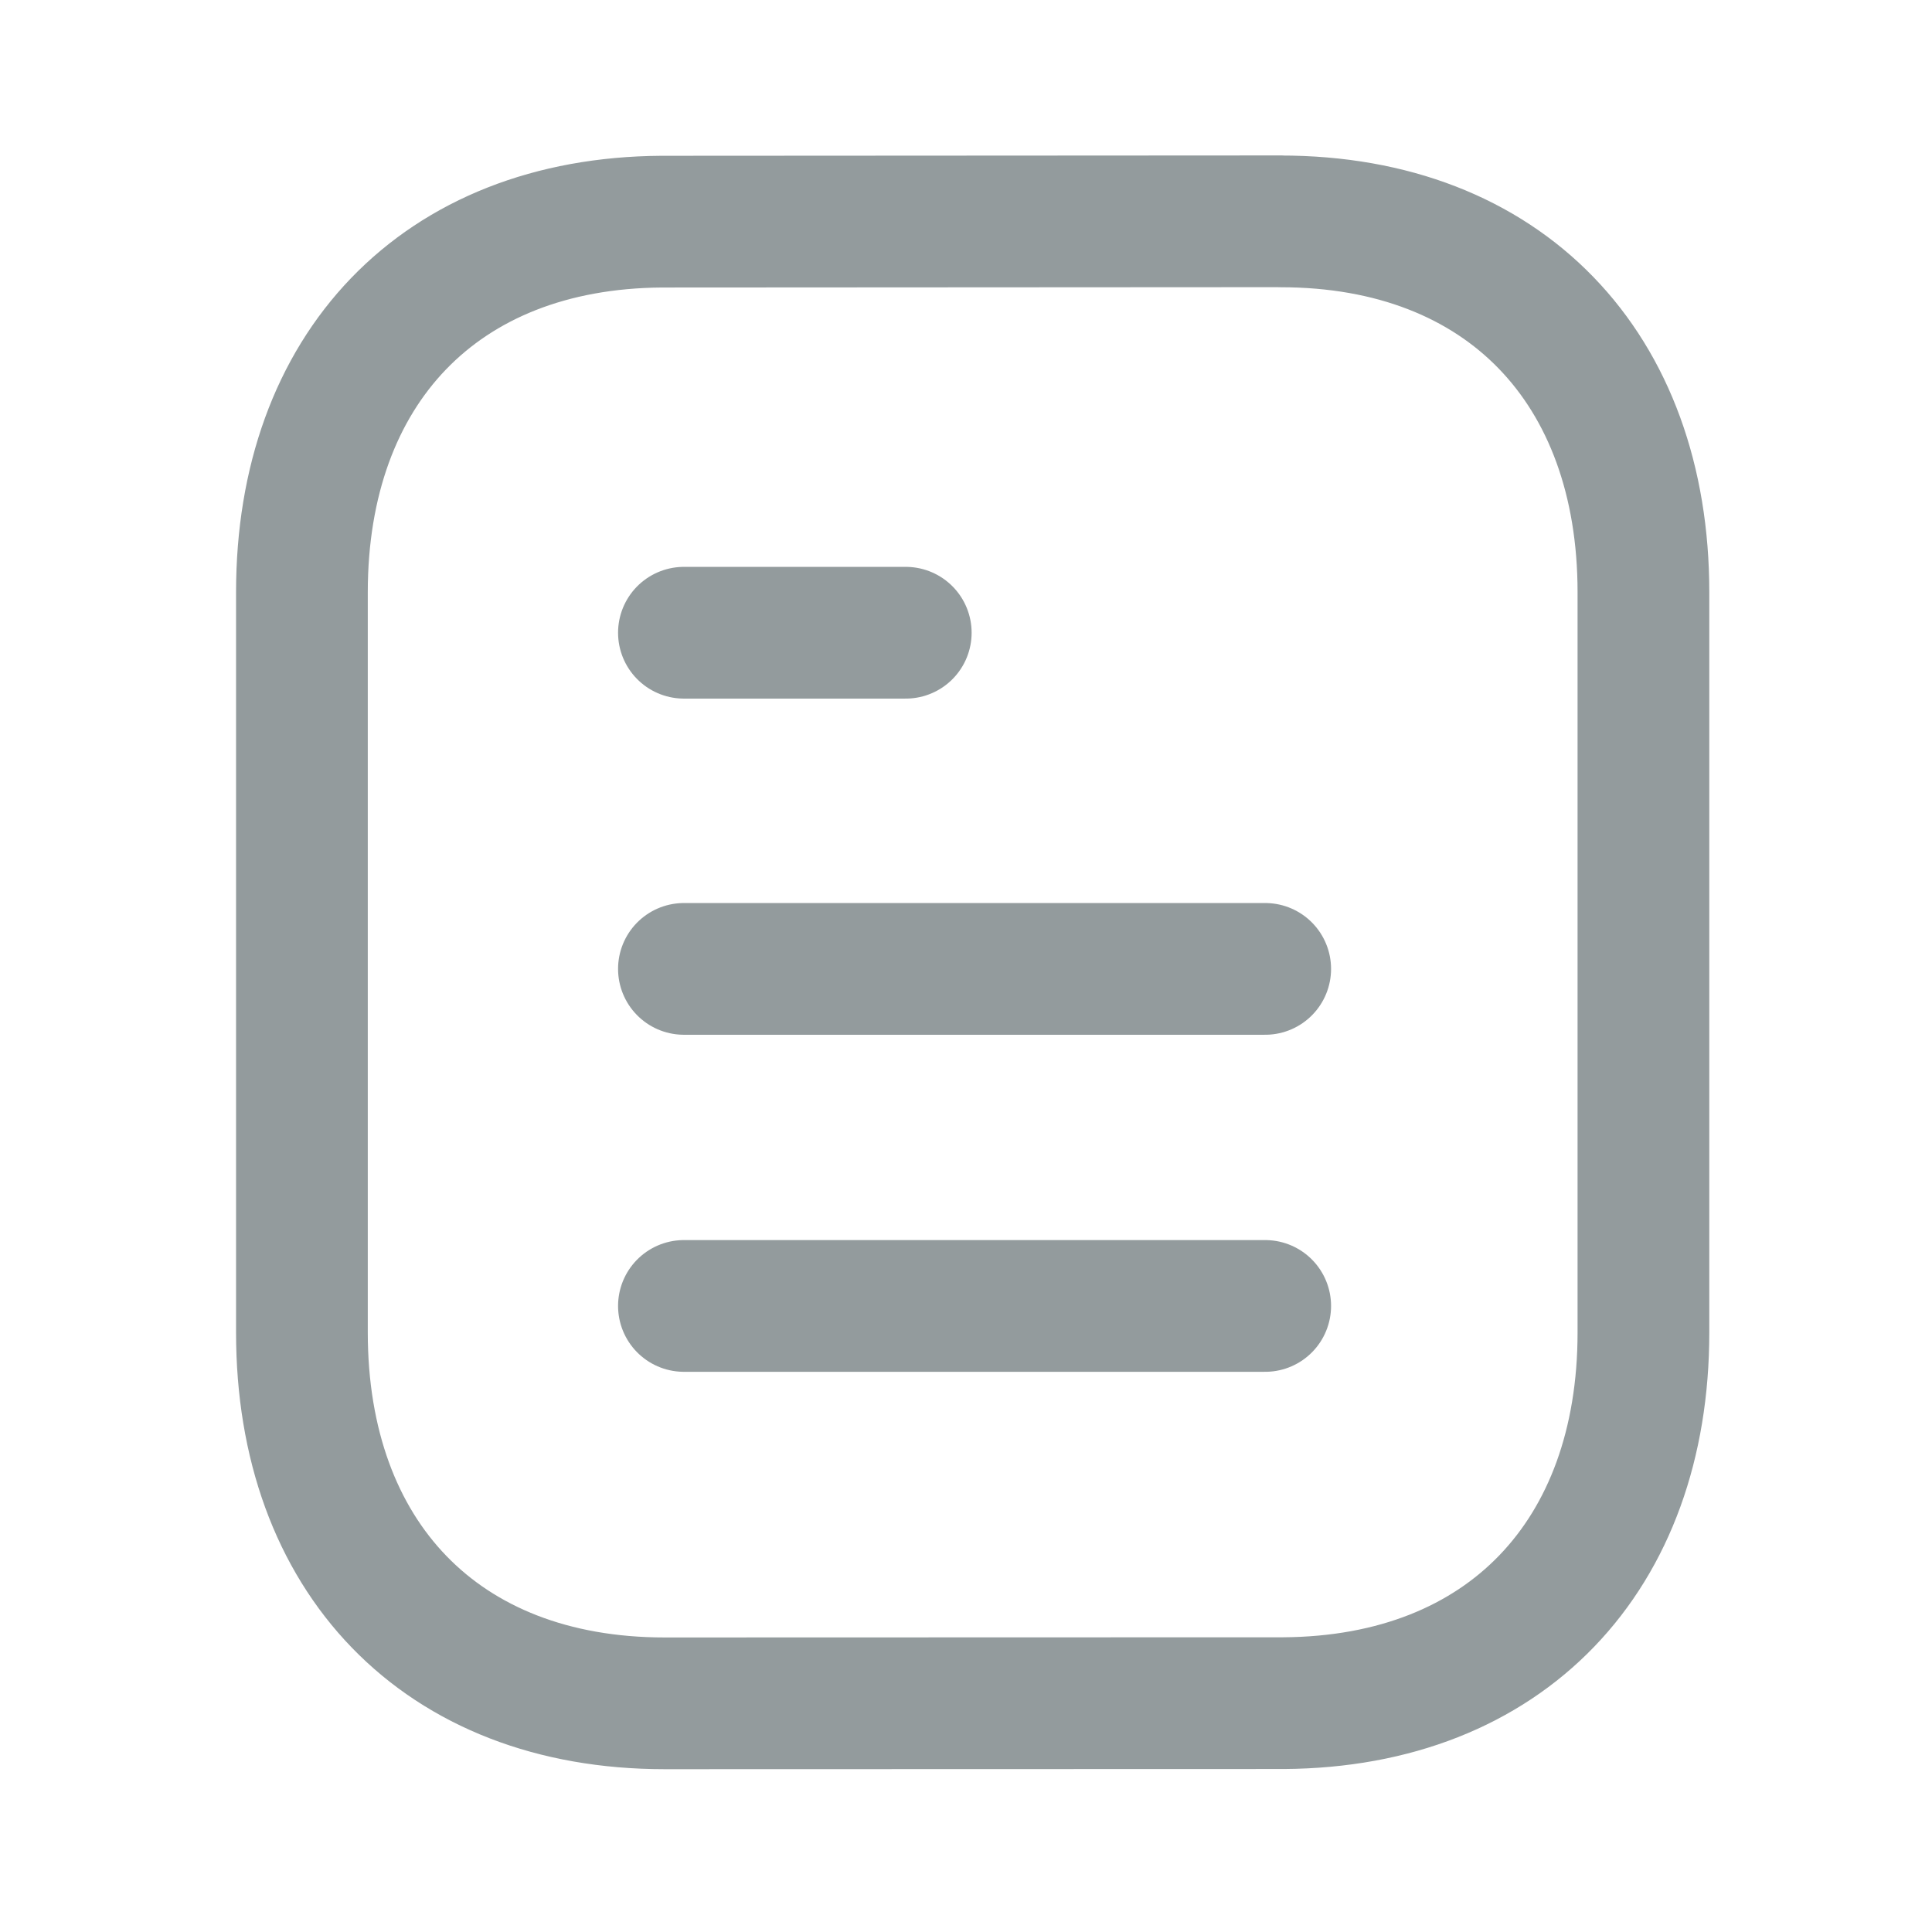
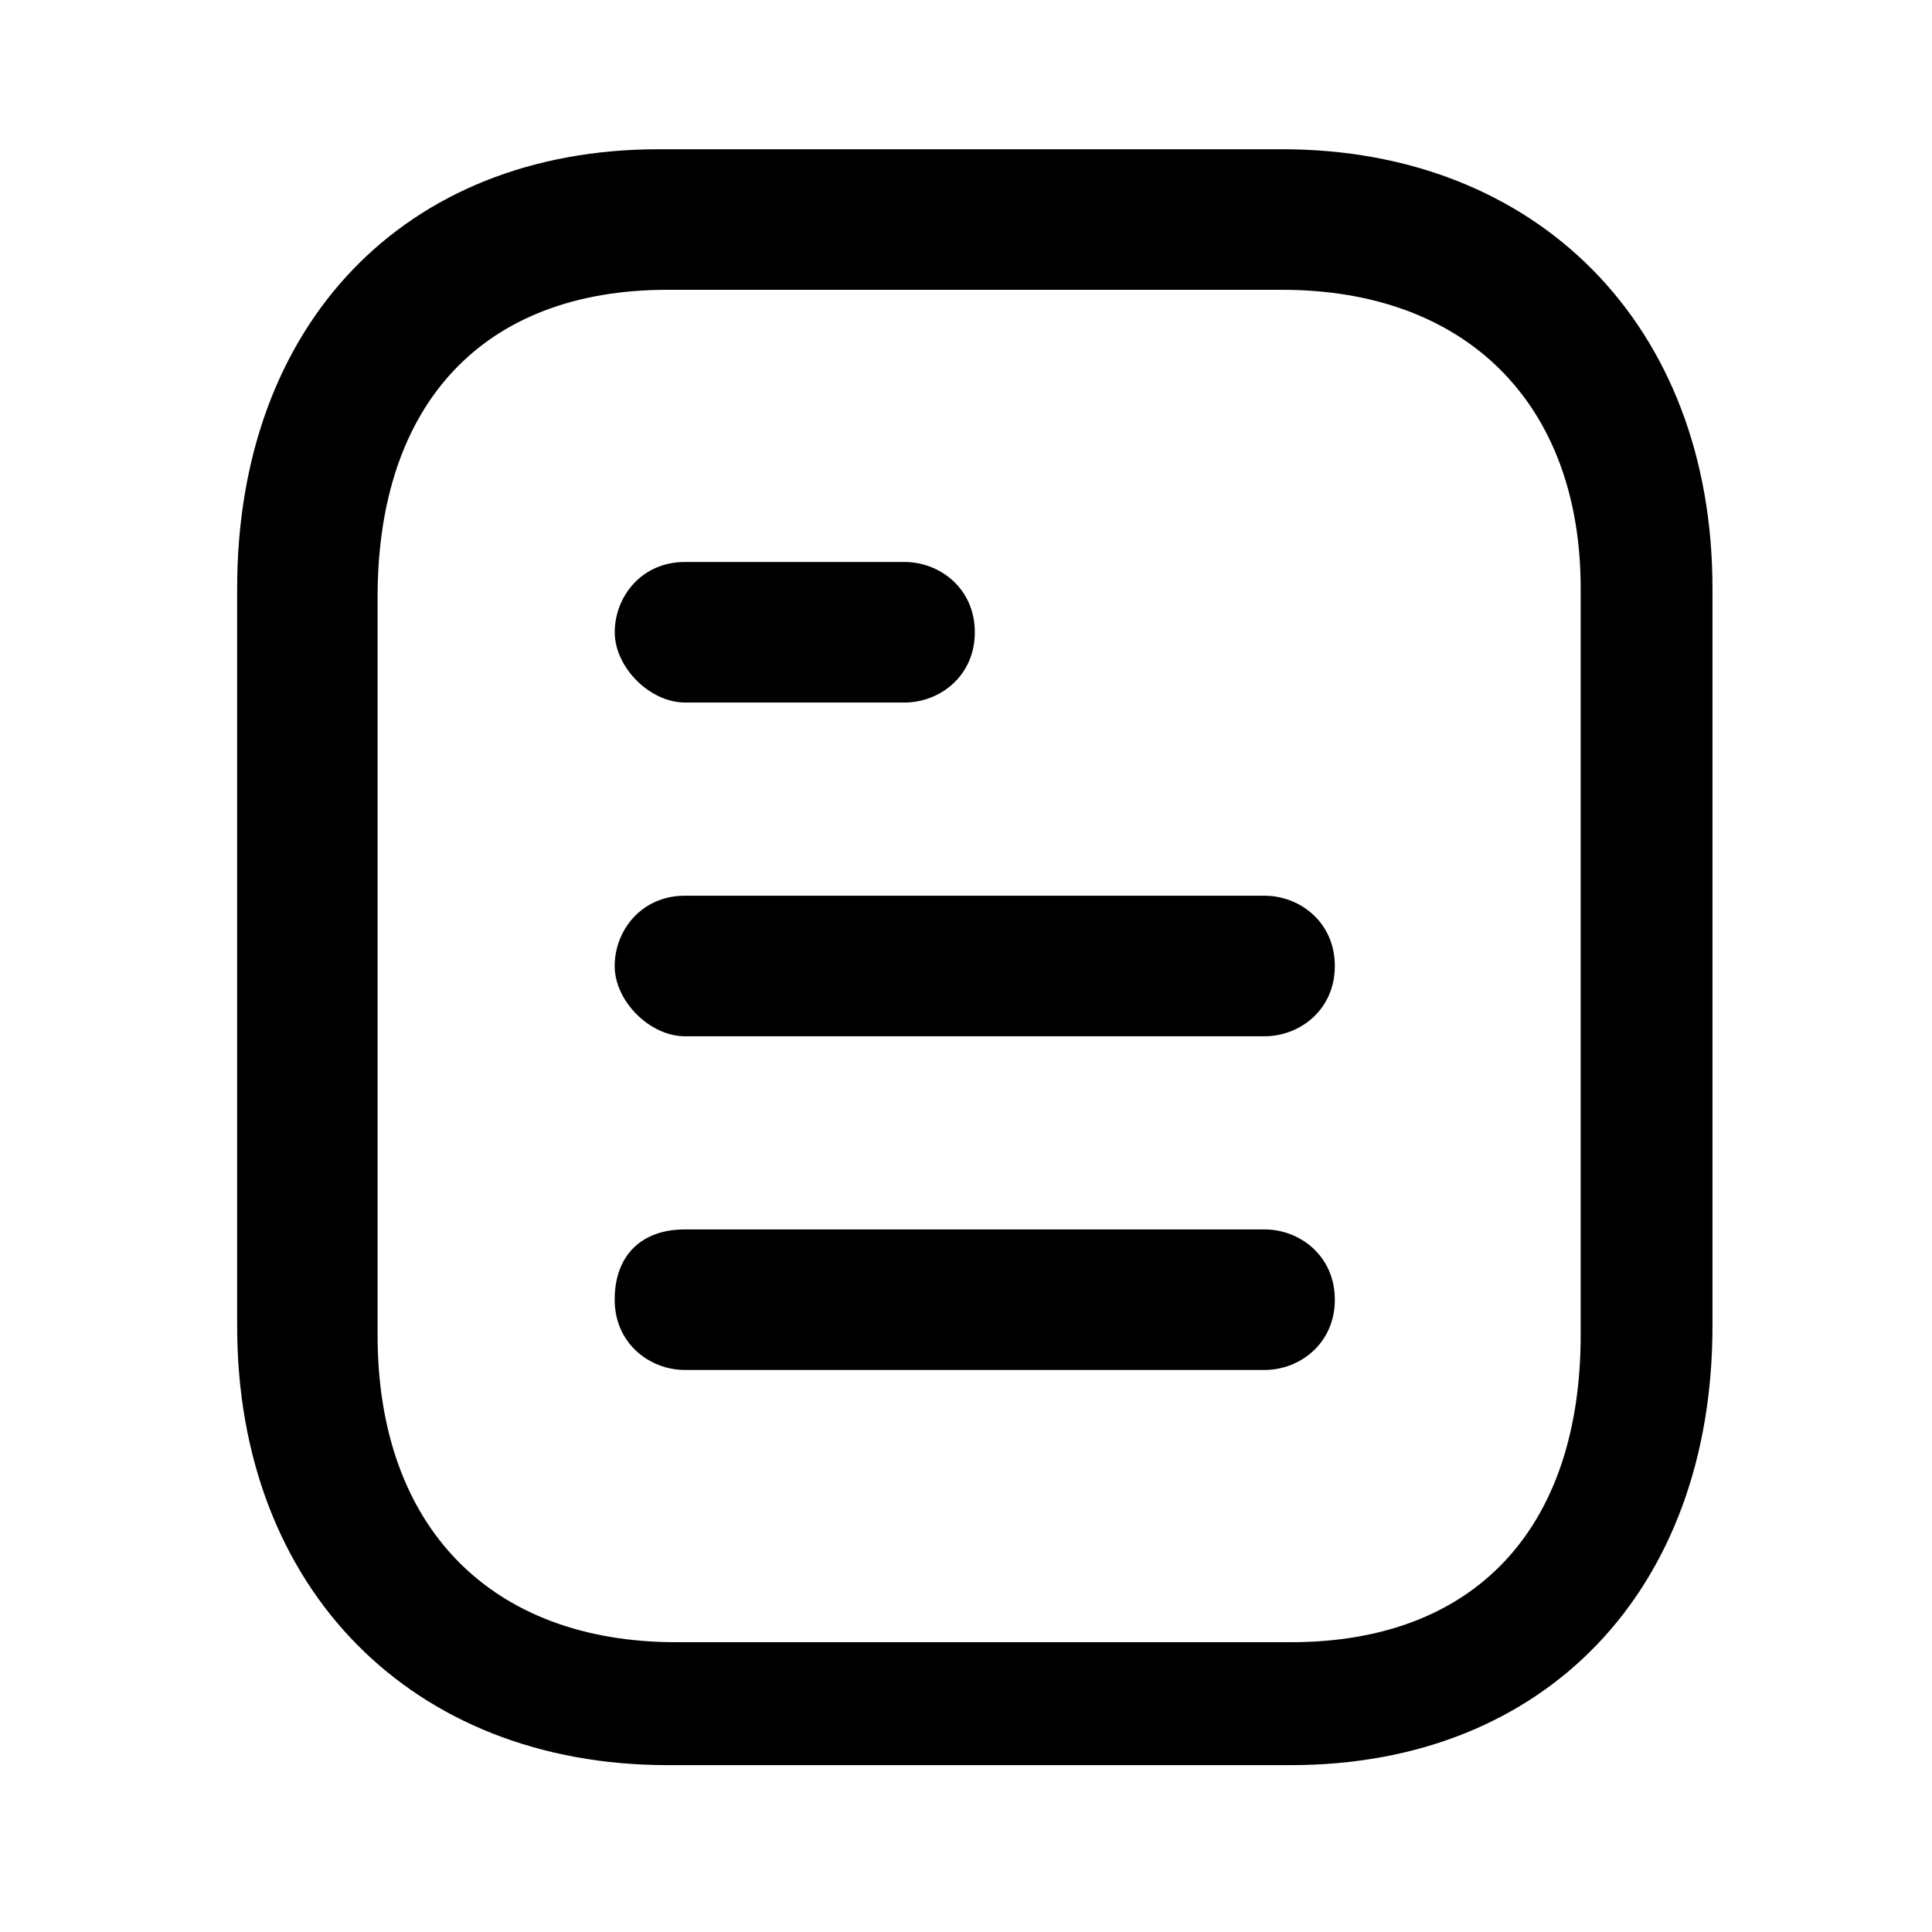
- <svg xmlns="http://www.w3.org/2000/svg" width="22" height="22" viewBox="0 0 22 22">
-   <g stroke="#939B9D" stroke-width="1.5" fill="none" fill-rule="evenodd" stroke-linecap="round" stroke-linejoin="round">
-     <path d="M14.407 14.871H7.788M14.407 11.033H7.788M10.314 7.205H7.788M14.583 2.52l-7.048.004c-2.53.016-4.097 1.68-4.097 4.22v8.43c0 2.551 1.579 4.222 4.13 4.222l7.049-.002c2.53-.016 4.097-1.681 4.097-4.22v-8.43c0-2.552-1.58-4.223-4.131-4.223z" />
-   </g>
+ <svg xmlns="http://www.w3.org/2000/svg" version="1.1" width="32" height="32" viewBox="0 0 32 32">
+   <path d="M11.055 29.236c-4.218 0-7.127-2.909-7.127-7.273v-12.218c0-4.364 2.764-7.273 6.982-7.273h10.327c4.218 0 7.127 2.909 7.127 7.273v12.218c0 4.364-2.764 7.273-6.982 7.273h-10.327zM21.236 4.8h-10.182c-3.055 0-4.8 1.891-4.8 5.091v12.218c0 3.2 1.891 5.091 4.945 5.091h10.182c3.055 0 4.8-1.891 4.8-5.091v-12.364c0-3.055-1.891-4.945-4.945-4.945v0zM20.945 22.691h-9.6c-0.582 0-1.164-0.436-1.164-1.164s0.436-1.164 1.164-1.164h9.6c0.582 0 1.164 0.436 1.164 1.164s-0.582 1.164-1.164 1.164zM20.945 17.164h-9.6c-0.582 0-1.164-0.582-1.164-1.164s0.436-1.164 1.164-1.164h9.6c0.582 0 1.164 0.436 1.164 1.164s-0.582 1.164-1.164 1.164zM14.982 11.636h-3.636c-0.582 0-1.164-0.582-1.164-1.164s0.436-1.164 1.164-1.164h3.636c0.582 0 1.164 0.436 1.164 1.164s-0.582 1.164-1.164 1.164z" />
</svg>
